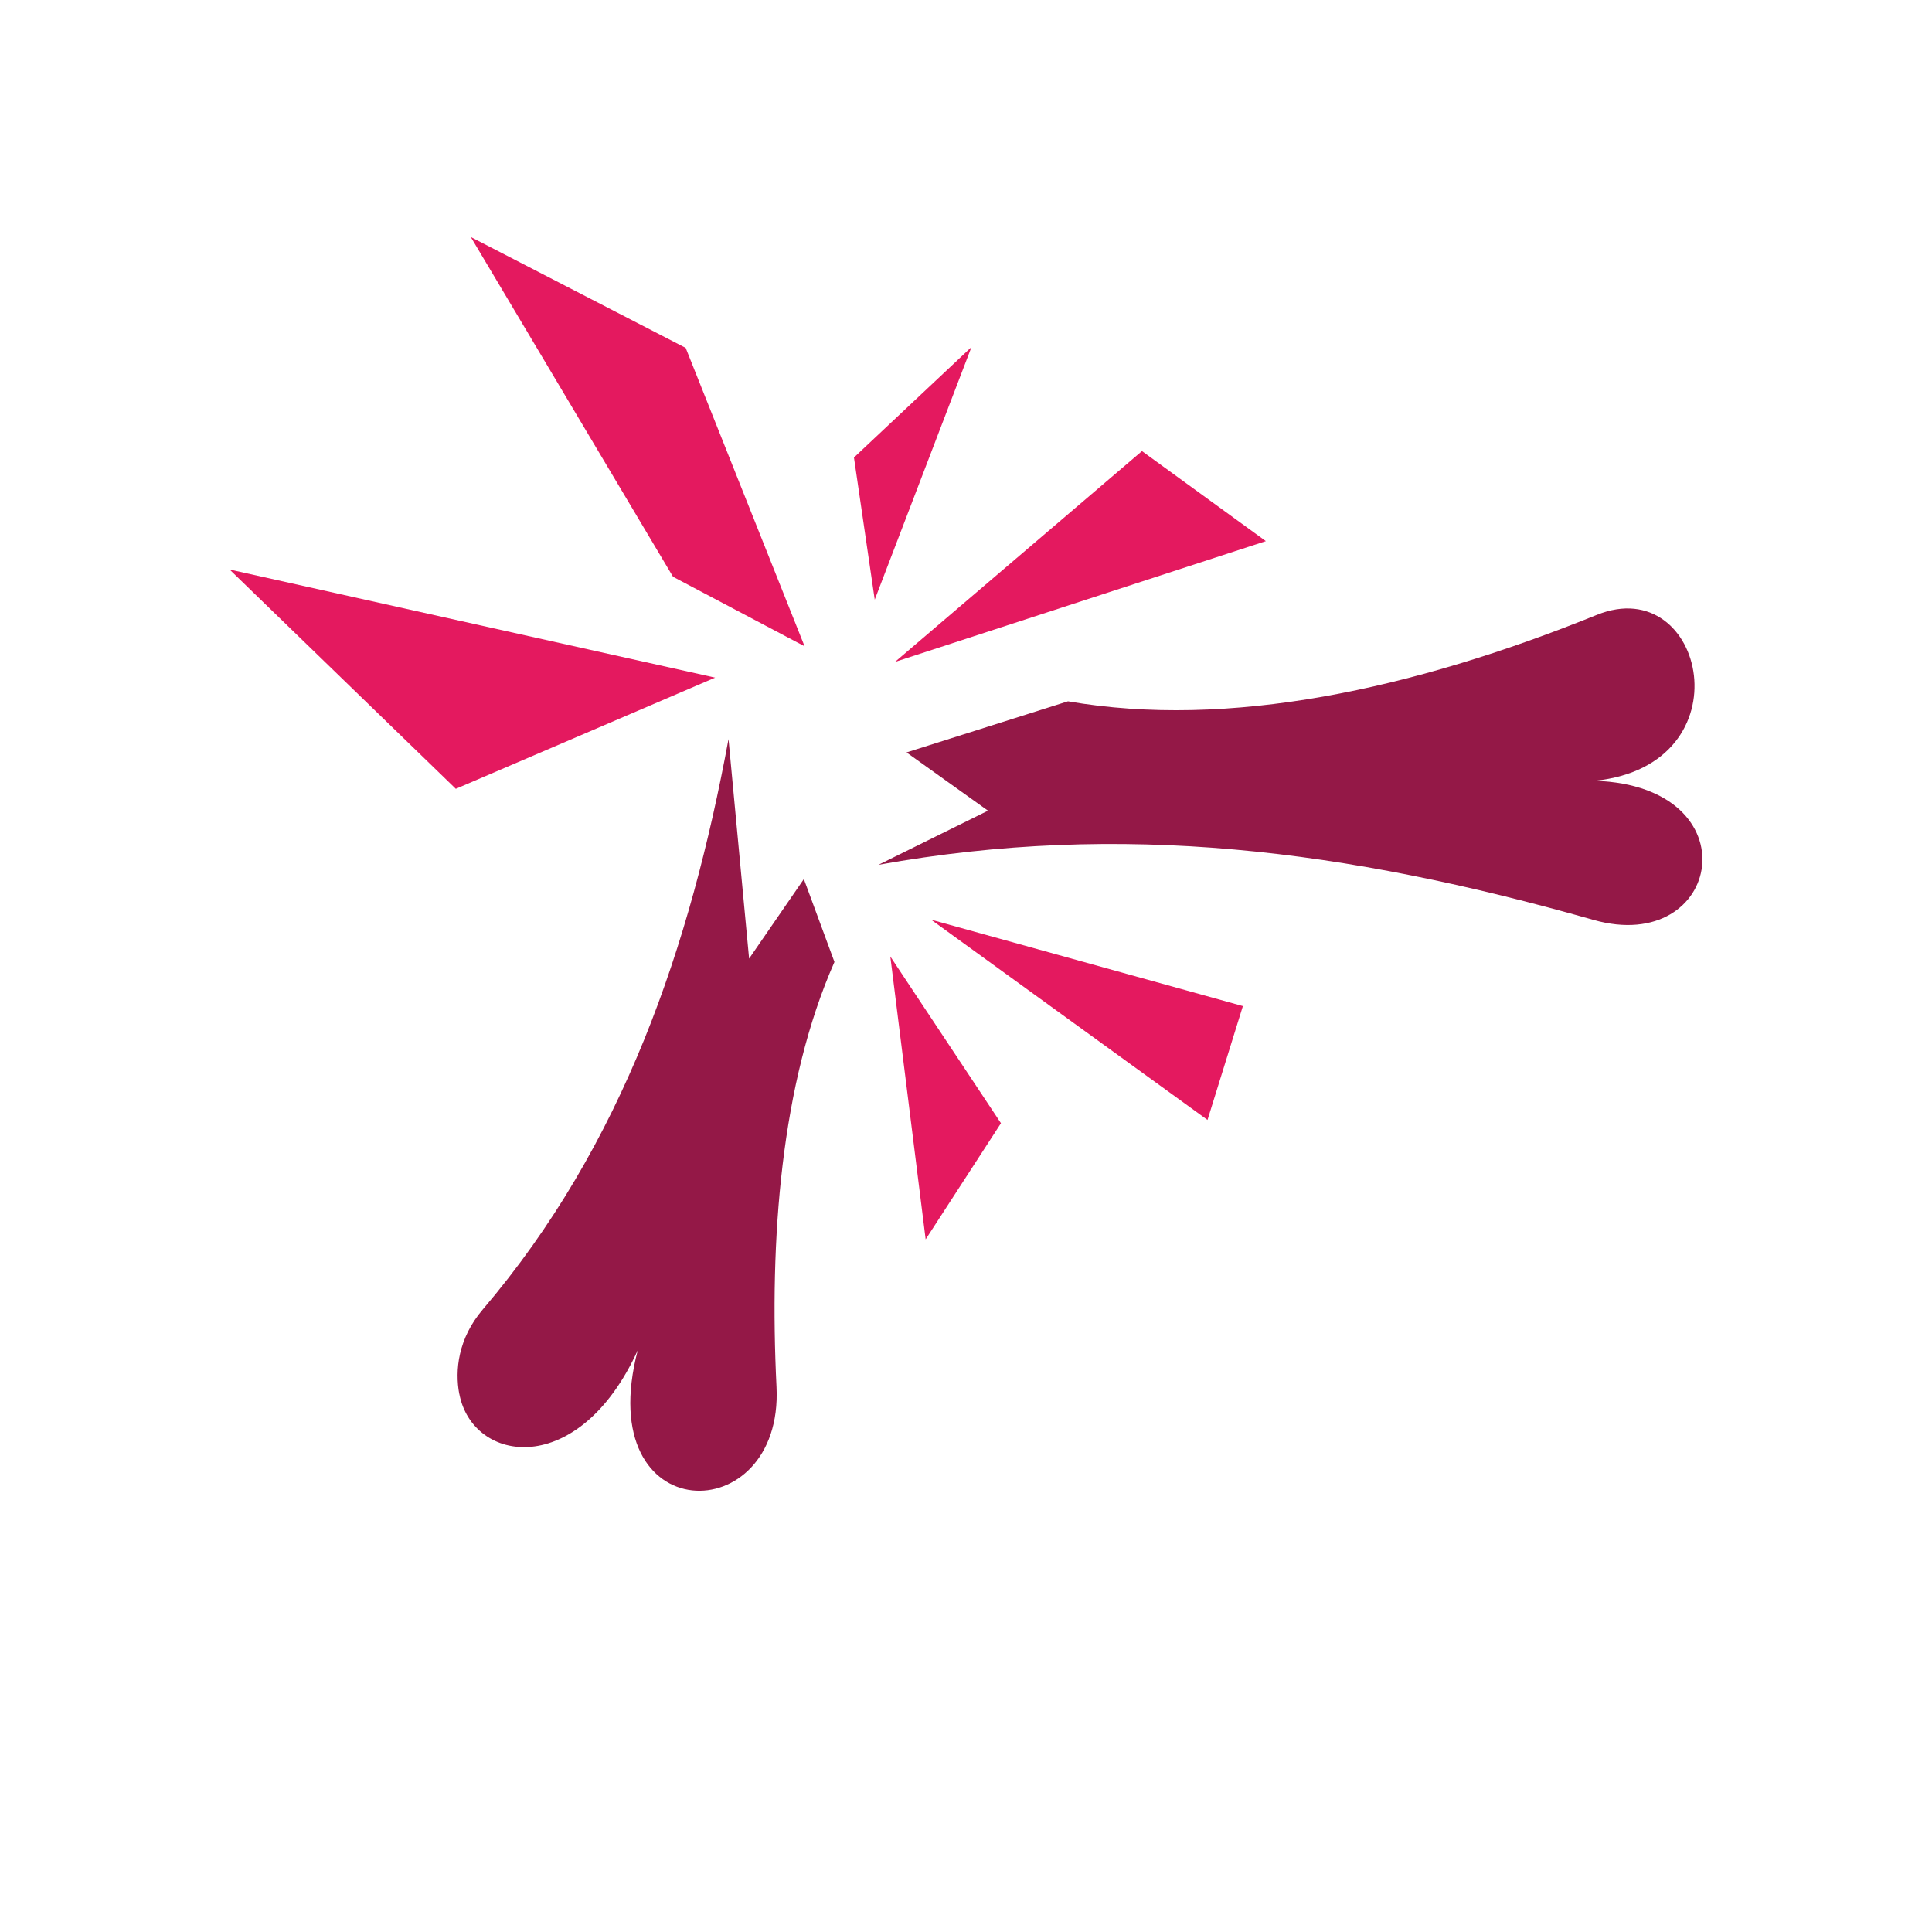
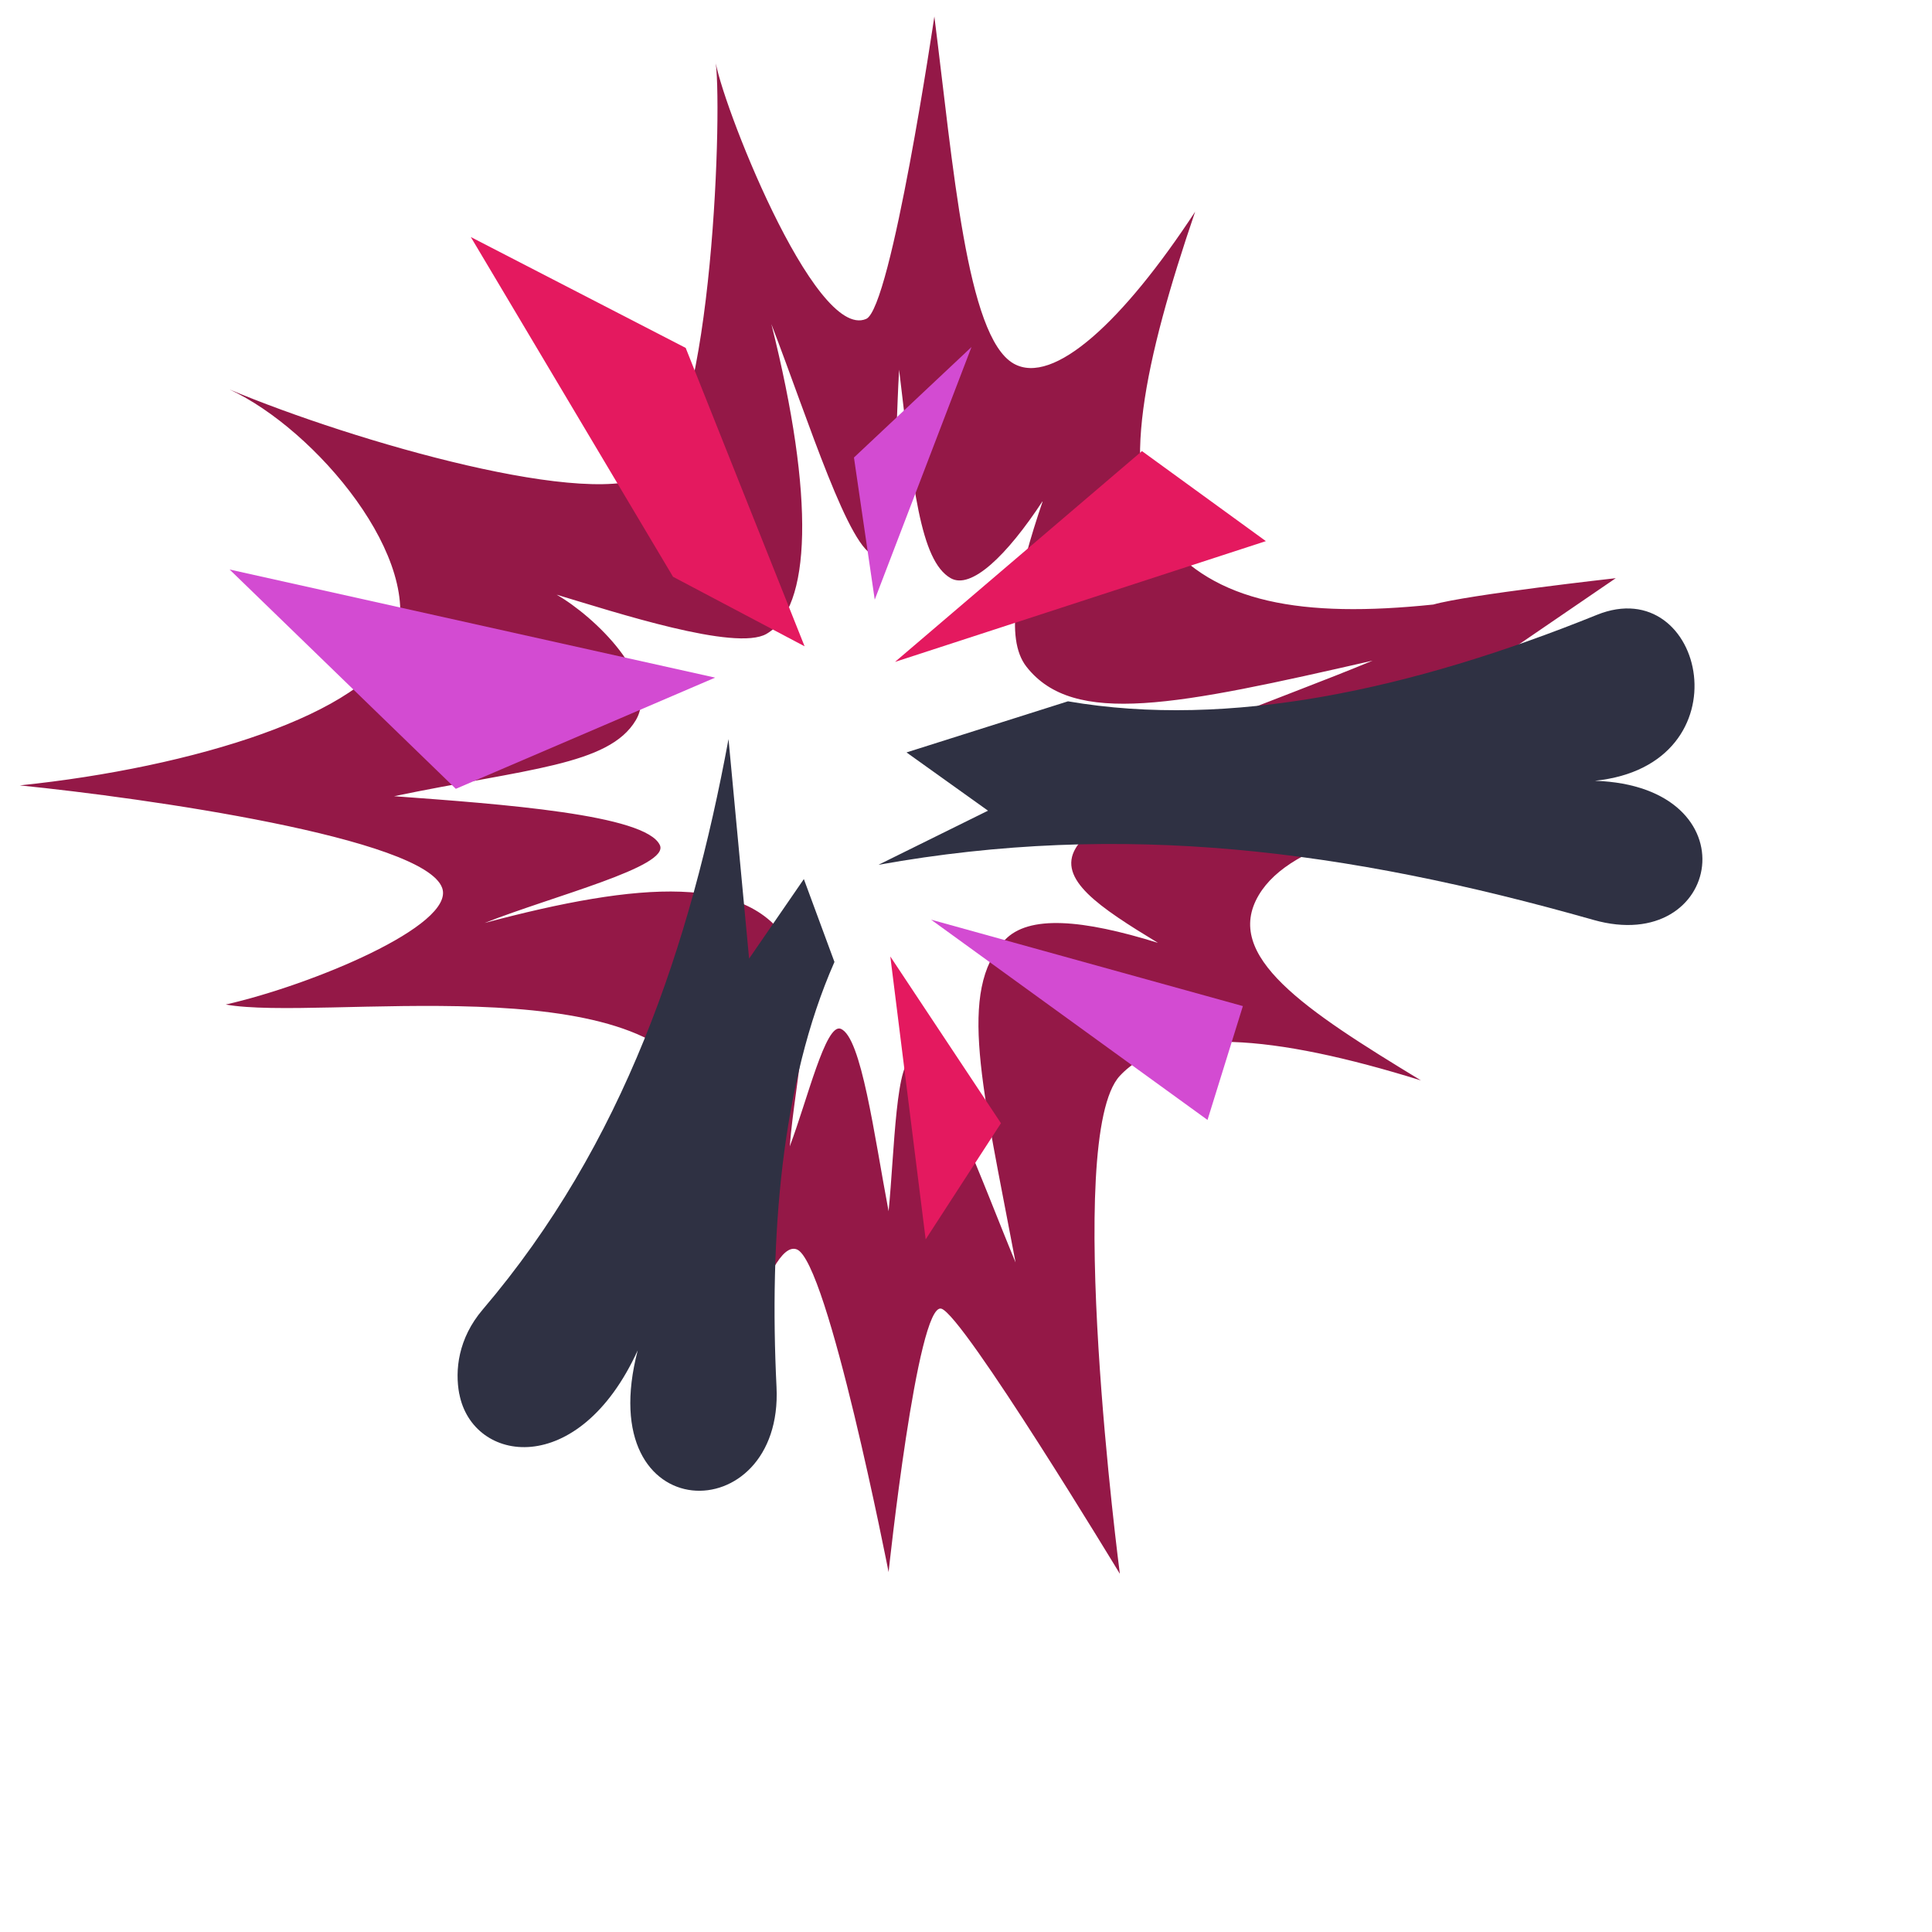
<svg xmlns="http://www.w3.org/2000/svg" width="100%" height="100%" viewBox="0 0 999.999 999.999" version="1.1" xml:space="preserve" style="fill-rule:evenodd;clip-rule:evenodd;stroke-linejoin:round;stroke-miterlimit:2;">
  <g transform="matrix(2.6936,0,0,2.6936,99.9999,99.9999)">
+     <g transform="matrix(0.241493,0.418278,-0.418278,0.241493,174.795,-50.7306)">
+       <path d="M298.428,20.486C276.981,68.516 254.24,95.722 221.313,100.396C193.177,104.386 156.745,71.322 115.699,24.398C139.065,70.77 147.659,107.971 131.903,117.16C113.276,128.026 51.817,98.615 -3.443,75.414C-3.443,75.414 88.459,148.215 87.2,159.073C84.601,181.49 -18.533,165.541 -32.365,159.428C-18.171,164.038 95.81,234.137 97.816,263.575C99.654,290.547 27.614,359.947 -15.116,392.449C15.804,370.673 83.032,358.702 105.083,385.955C123.97,409.297 107.889,480.182 79.559,543.488C108.752,502.916 178.162,414.391 198.961,418.367C214.486,421.335 206.323,482.977 196.029,516.121C220.561,487.078 265.849,363.853 319.665,369.749C364.477,371.282 406.999,416.392 453.778,448.542C429.326,418.622 384.278,376.008 393.985,368.076C404.193,359.724 523.43,400.628 523.43,400.628C523.43,400.628 436.138,337.076 443.161,330.076C449.474,323.78 570.047,321.295 570.047,321.295C570.047,321.295 408.176,254.066 398.456,222.227C390.476,196.083 414.553,161.304 459.926,119.407C412.526,145.385 377.632,163.032 363.81,138.404C351.397,116.296 365.298,74.85 387.277,20.496L371.63,20.496C354.103,48.243 339.172,69.286 333.63,64.084C328.802,59.548 328.748,43.231 330.838,20.496C329.294,0.244 325.646,-47.63 325.646,-47.63C325.646,-47.63 301.885,6.659 298.426,20.496L298.428,20.488L298.428,20.486ZM305.693,52.546C300.163,94.976 288.963,148.136 295.859,154.609C301.024,159.459 322.079,120.253 338.321,95.299C319.981,141.547 302.343,176.329 311.239,192.177C318.269,204.702 336.109,195.867 360.224,182.653C337.141,203.969 324.741,221.64 328.8,234.938C336.857,261.333 374.59,271.676 442.02,295.291C407.397,290.801 359.737,281.791 351.732,289.773C346.362,295.131 379.914,315.05 399.112,328.853C370.107,318.723 333.539,303.493 326.702,309.083C321.764,313.123 344.659,334.776 357.098,350.003C333.298,333.646 311.508,310.77 288.708,310.003C255.188,308.863 235.984,349.148 219.426,410.689C223.778,381.475 236.882,335.709 227.471,334.831C214.121,333.575 181.866,381.171 157.743,416.667C174.589,365.619 189.893,336.539 179.643,318.28C170.391,301.798 135.675,311.82 120.643,320.58C138.353,303.867 175.888,270.24 175.888,256.082C175.888,235.476 138.704,212.288 70.136,192.768C111.356,199.266 164.501,211.19 170.706,202.883C175.556,196.389 135.582,173.831 111.256,157.828C154.076,176.192 181.212,188.601 193.343,181.525C201.358,176.85 196.899,157.975 185.011,134.381C205.893,158.253 224.615,175.061 238.929,173.028C269.129,168.745 282.171,128.795 305.694,52.546L305.693,52.546Z" style="fill:rgb(148,24,71);fill-rule:nonzero;" />
+     </g>
    <g>
      <g transform="matrix(0.37125,0,0,0.37125,0,0)">
-         <path d="M452.777,263L369.215,289.455L411.386,319.604L354.684,347.624C480.818,324.995 596.228,339.647 724.735,376.129C791.355,395.031 807.825,306.979 725.555,304.127C804.803,295.937 782.568,195.592 726.533,218.256C630.645,257.025 536.044,277.342 452.777,263Z" style="fill:rgb(148,24,71);fill-rule:nonzero;" />
+         <path d="M452.777,263L369.215,289.455L411.386,319.604L354.684,347.624C480.818,324.995 596.228,339.647 724.735,376.129C791.355,395.031 807.825,306.979 725.555,304.127C804.803,295.937 782.568,195.592 726.533,218.256C630.645,257.025 536.044,277.342 452.777,263Z" style="fill:rgb(47,49,67);fill-rule:nonzero;" />
      </g>
      <g transform="matrix(0.37125,0,0,0.37125,0,0)">
-         <path d="M137.732,621.406C144.54,657.539 199.498,665.965 230.085,598.93C205.711,692.339 305.599,692.495 301.922,617.873C298.165,541.333 304.147,460.873 331.911,397.908L316.074,355.004L287.734,396.178L277.078,282.563C257.314,389.363 222.835,492.181 149.892,577.773C137.03,592.85 135.445,609.368 137.698,621.406L137.732,621.406Z" style="fill:rgb(148,24,71);fill-rule:nonzero;" />
+         <path d="M137.732,621.406C144.54,657.539 199.498,665.965 230.085,598.93C205.711,692.339 305.599,692.495 301.922,617.873C298.165,541.333 304.147,460.873 331.911,397.908L316.074,355.004L287.734,396.178L277.078,282.563C257.314,389.363 222.835,492.181 149.892,577.773C137.03,592.85 135.445,609.368 137.698,621.406L137.732,621.406Z" style="fill:rgb(47,49,67);fill-rule:nonzero;" />
      </g>
    </g>
    <g transform="matrix(0.37125,0,0,0.37125,0,0)">
      <path d="M316.453,234.518L254.912,80.077L143.692,22.689L248.362,198.541L316.453,234.518Z" style="fill:rgb(228,25,95);fill-rule:nonzero;" />
    </g>
    <g transform="matrix(0.37125,0,0,0.37125,0,0)">
      <path d="M555.211,180.087L363.252,242.597L491.078,133.488L555.211,180.087Z" style="fill:rgb(228,25,95);fill-rule:nonzero;" />
    </g>
    <g transform="matrix(0.37125,0,0,0.37125,0,0)">
-       <path d="M270.152,250.739L18.834,194.778L135.929,308.297L270.152,250.739Z" style="fill:rgb(228,25,95);fill-rule:nonzero;" />
+       <path d="M270.152,250.739L18.834,194.778L135.929,308.297L270.152,250.739Z" style="fill:rgb(211,75,210);fill-rule:nonzero;" />
    </g>
    <g transform="matrix(0.37125,0,0,0.37125,0,0)">
      <path d="M360.825,395.071L379.119,541.499L418.093,481.373L360.825,395.071Z" style="fill:rgb(228,25,95);fill-rule:nonzero;" />
    </g>
    <g transform="matrix(0.37125,0,0,0.37125,0,0)">
-       <path d="M352.763,210.387L402.842,79.621L342.004,136.81L352.763,210.387Z" style="fill:rgb(228,25,95);fill-rule:nonzero;" />
+       <path d="M352.763,210.387L402.842,79.621L342.004,136.81L352.763,210.387Z" style="fill:rgb(211,75,210);fill-rule:nonzero;" />
    </g>
    <g transform="matrix(0.37125,0,0,0.37125,0,0)">
-       <path d="M381.912,376.014L525.004,479.675L543.314,420.746L381.912,376.014Z" style="fill:rgb(228,25,95);fill-rule:nonzero;" />
+       <path d="M381.912,376.014L525.004,479.675L543.314,420.746L381.912,376.014Z" style="fill:rgb(211,75,210);fill-rule:nonzero;" />
    </g>
  </g>
</svg>
